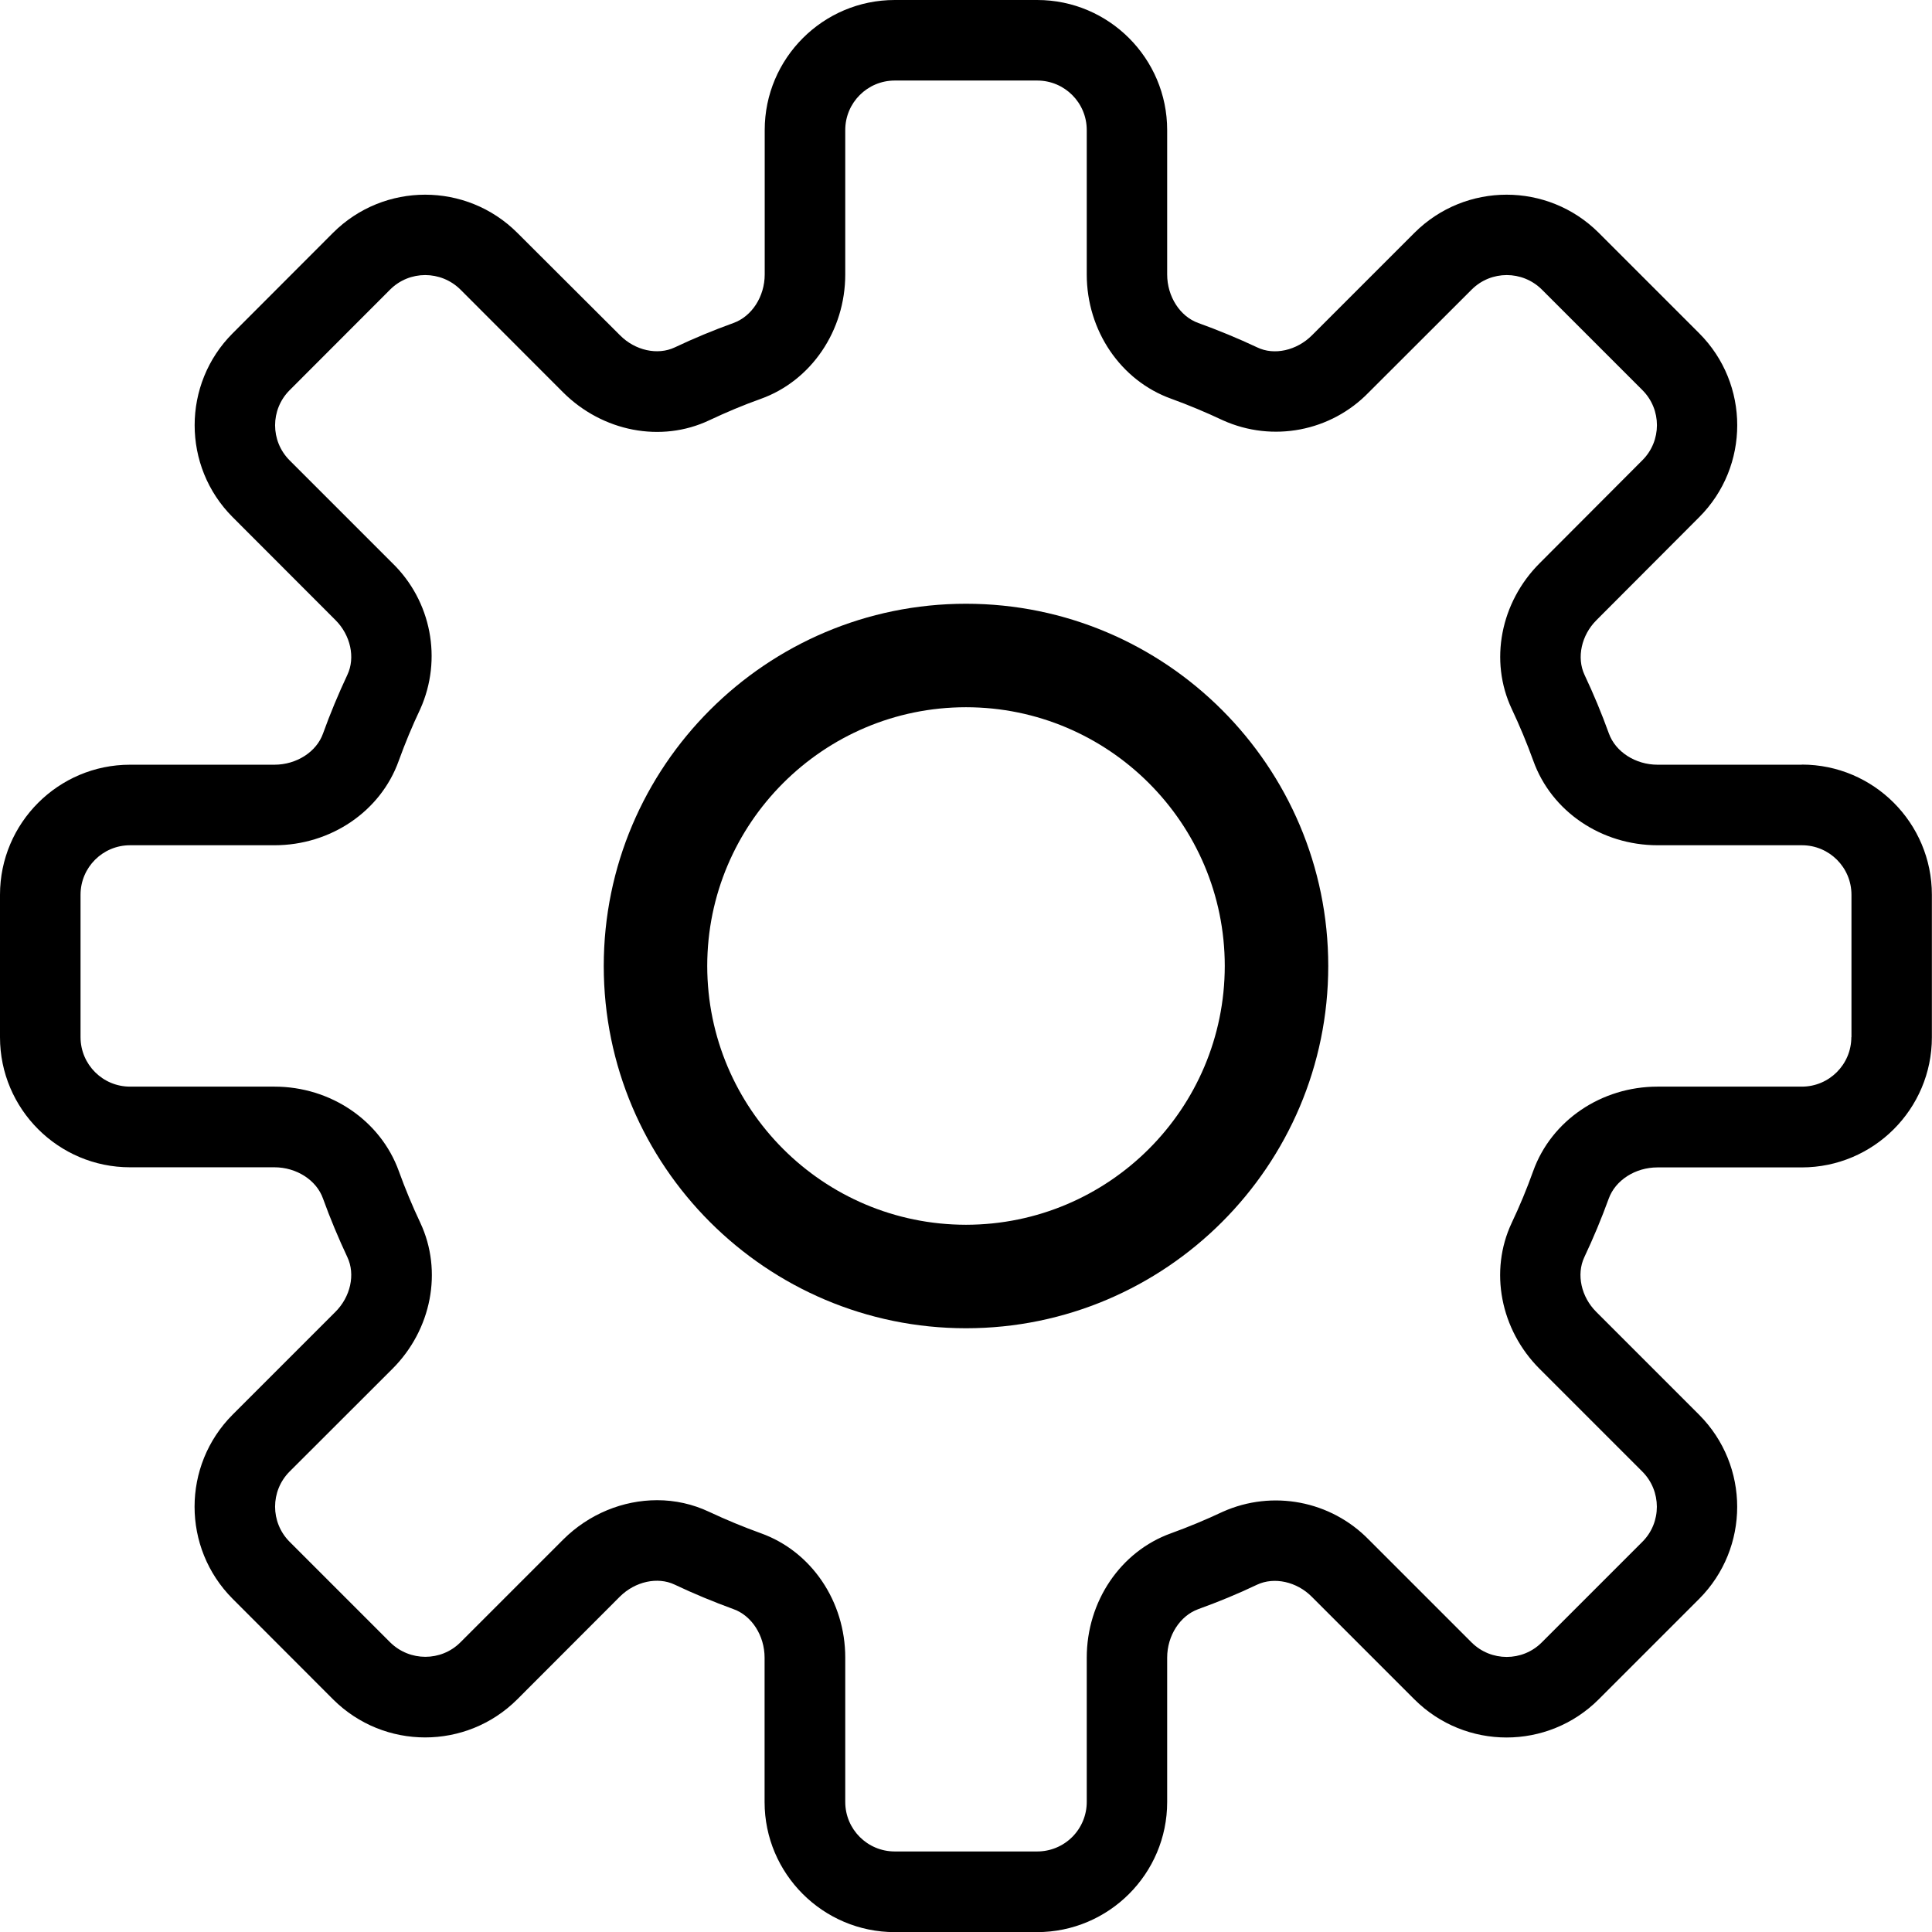
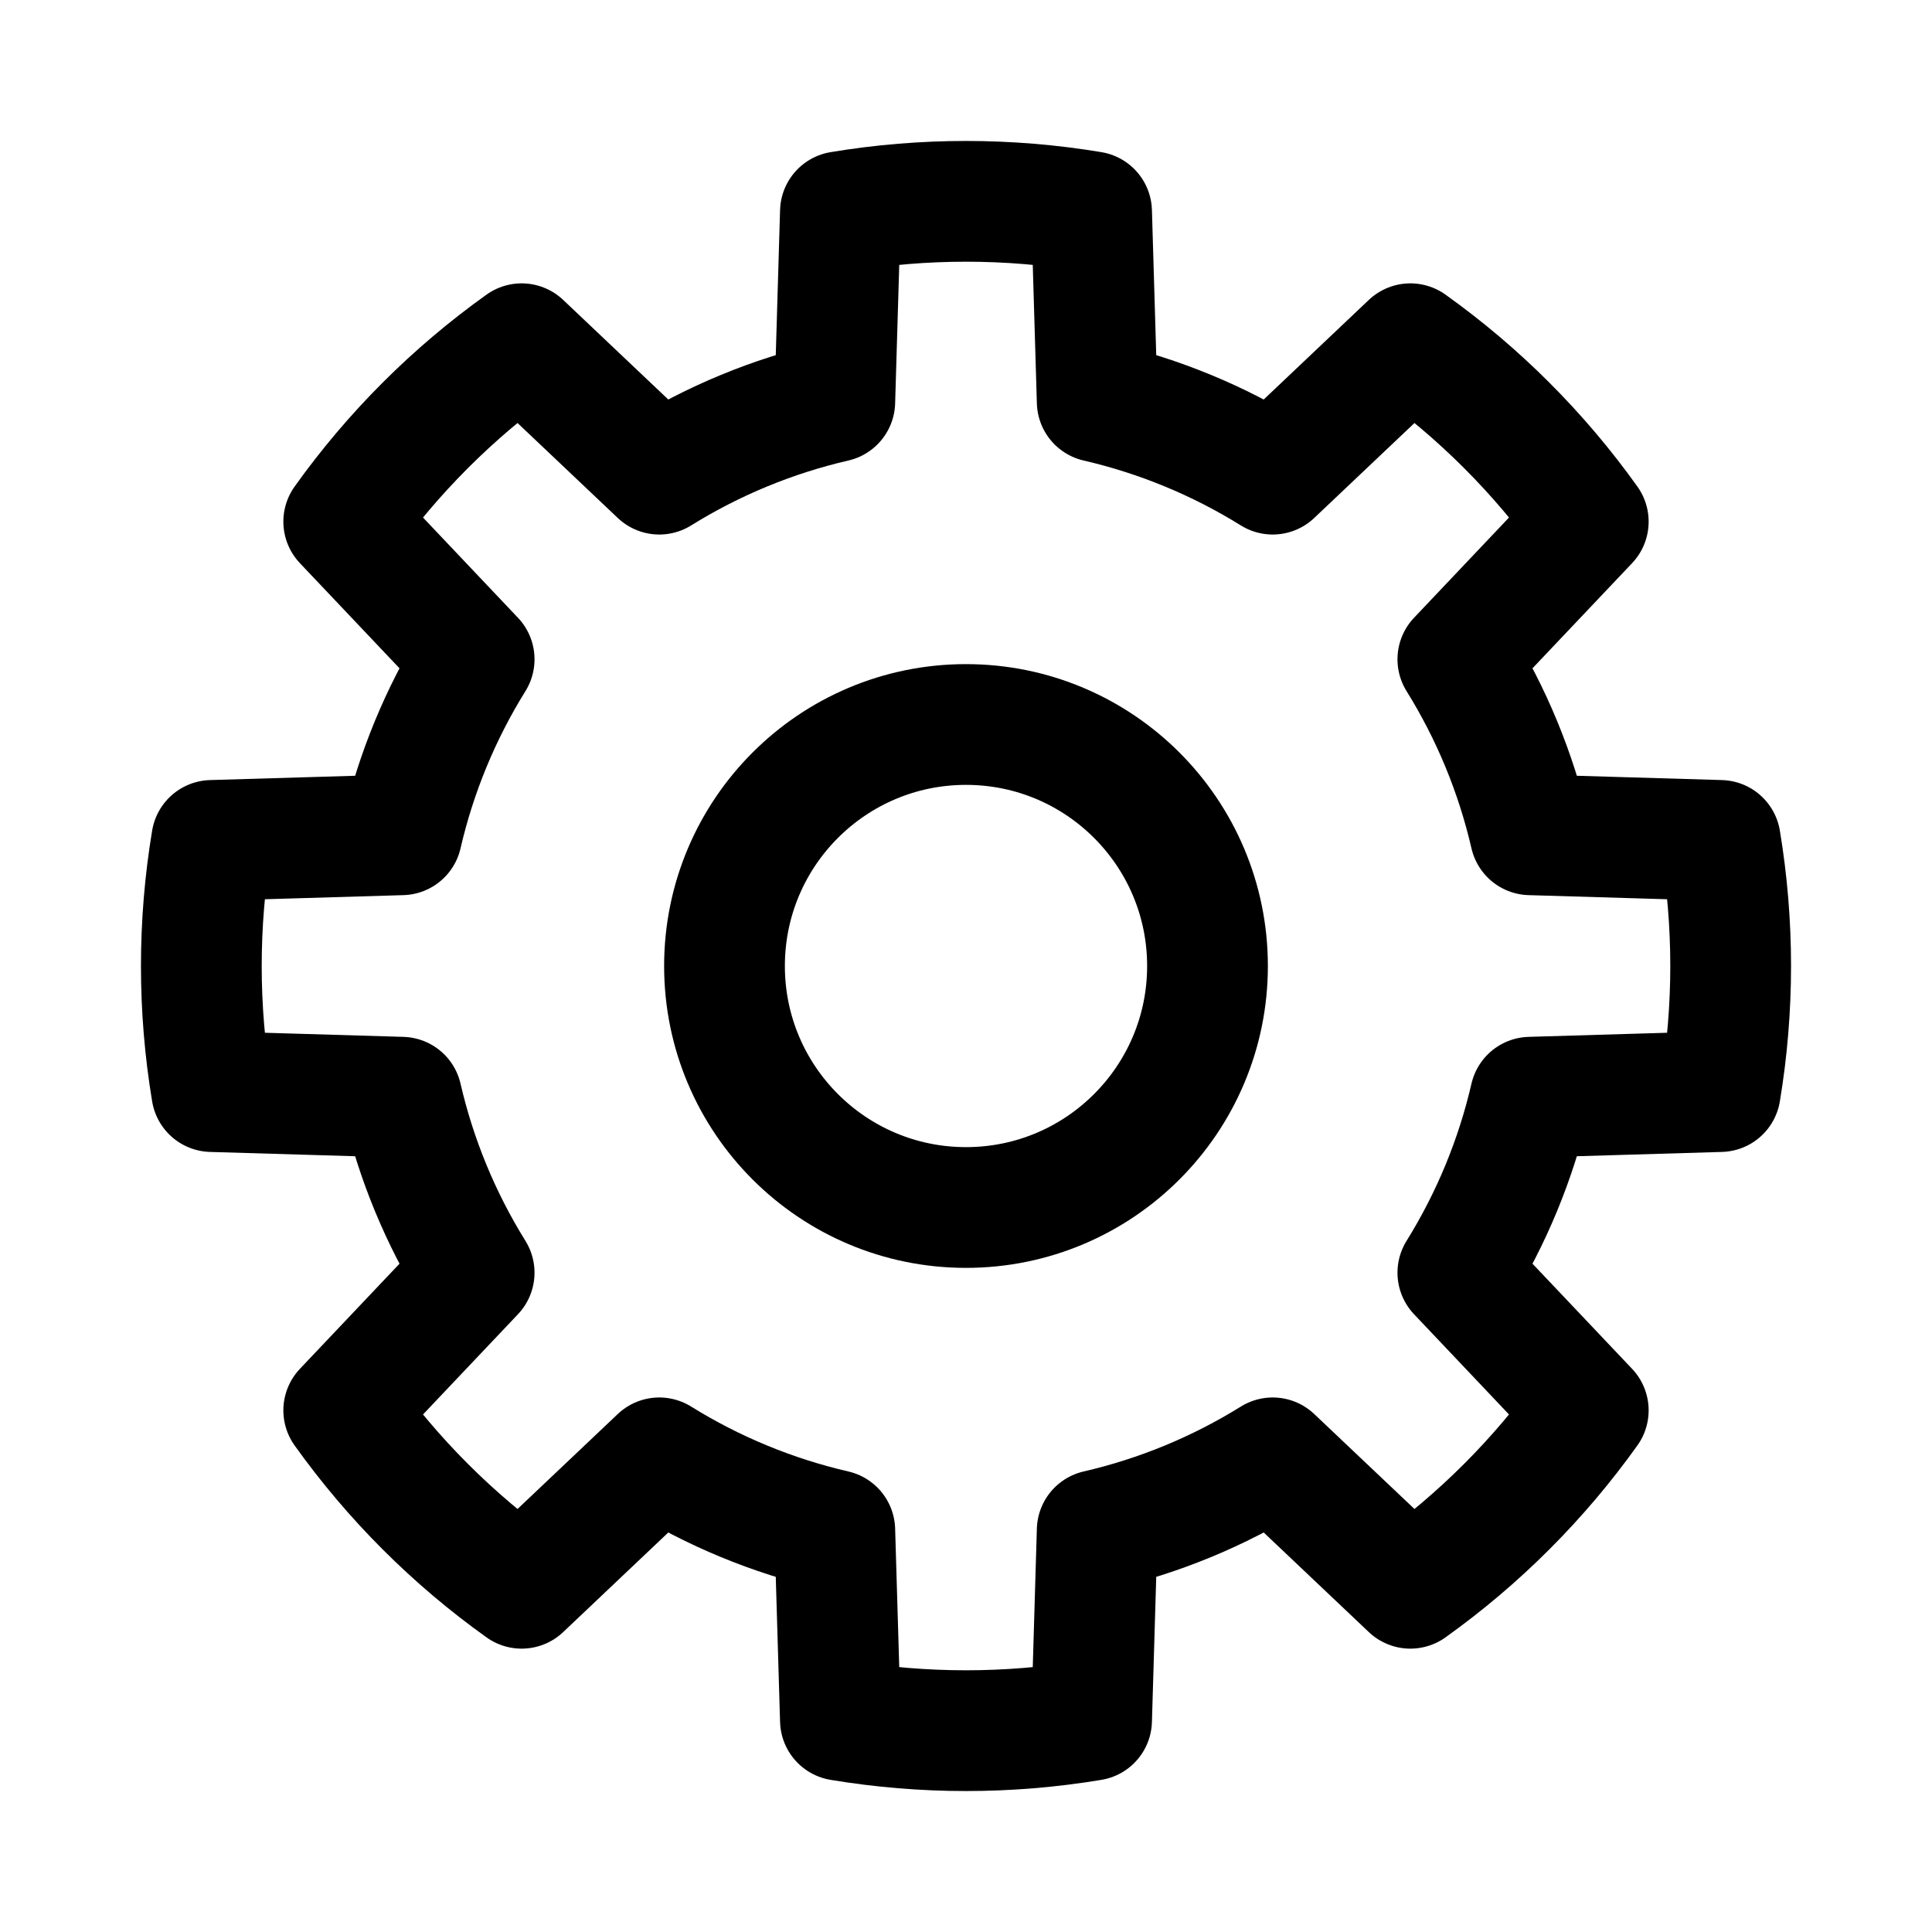
- <svg xmlns="http://www.w3.org/2000/svg" width="16" height="16" fill="none" viewBox="0 0 16 16">
-   <path fill="#000000" d="M14.922 6.333h-1.195c-.182 0-.348-.106-.403-.259a5.551 5.551 0 00-.202-.486c-.066-.142-.026-.328.1-.453l.85-.852c.42-.42.42-1.103 0-1.523l-.833-.833a1.08 1.08 0 00-1.524 0l-.85.85c-.126.126-.313.168-.453.1a5.718 5.718 0 00-.488-.202c-.152-.054-.258-.22-.258-.402V1.077C9.666.483 9.183 0 8.59 0H7.41c-.594 0-1.077.483-1.077 1.077v1.196c0 .182-.106.347-.259.402-.166.06-.328.127-.486.202-.142.067-.328.026-.453-.1l-.852-.85a1.08 1.08 0 00-1.524 0l-.832.833c-.42.42-.42 1.103 0 1.523l.852.853c.124.124.165.31.098.452-.074.158-.142.32-.202.487-.054.152-.22.258-.402.258H1.077C.483 6.333 0 6.816 0 7.41V8.59c0 .594.483 1.077 1.077 1.077h1.196c.182 0 .348.106.402.259.06.166.128.328.202.486.067.142.026.328-.1.453l-.851.851a1.08 1.08 0 000 1.524l.833.834a1.08 1.08 0 001.524 0l.851-.852c.126-.125.312-.166.453-.099.158.075.32.142.487.203.152.054.258.22.258.402v1.196c0 .594.484 1.077 1.078 1.077h1.178c.594 0 1.078-.483 1.078-1.077v-1.196c0-.182.106-.347.258-.402.166-.06.329-.127.486-.202.142-.067.329-.026.454.1l.85.85a1.08 1.08 0 001.525 0l.833-.833a1.08 1.08 0 000-1.524l-.852-.852c-.125-.124-.166-.31-.1-.452a5.7 5.7 0 00.203-.487c.055-.152.22-.258.403-.258h1.195c.594 0 1.078-.483 1.078-1.077V7.41c0-.595-.483-1.078-1.077-1.078zm.41 2.256a.41.41 0 01-.41.41h-1.195c-.466 0-.88.281-1.03.7a4.66 4.66 0 01-.178.429c-.187.398-.094.883.231 1.208l.851.851c.16.16.161.422 0 .582l-.833.833c-.16.16-.42.16-.581 0l-.851-.851a1.076 1.076 0 00-1.21-.231c-.14.066-.282.125-.428.178-.418.15-.698.564-.698 1.03v1.195a.41.41 0 01-.411.41H7.41a.41.41 0 01-.41-.41v-1.196c0-.465-.28-.879-.698-1.029a5.048 5.048 0 01-.43-.178 1.006 1.006 0 00-.43-.096c-.282 0-.564.113-.778.326l-.851.851c-.16.16-.42.16-.582 0l-.833-.833a.412.412 0 010-.581l.851-.85c.326-.325.419-.811.232-1.21a4.918 4.918 0 01-.178-.428c-.151-.419-.565-.7-1.03-.7H1.077a.41.41 0 01-.41-.41V7.41a.41.41 0 01.41-.41h1.196c.465 0 .879-.28 1.029-.699a4.85 4.85 0 01.179-.43 1.073 1.073 0 00-.232-1.208l-.851-.851a.411.411 0 010-.58l.833-.834c.16-.16.42-.16.582 0l.85.851c.327.326.812.42 1.21.232.14-.066.282-.126.428-.178.418-.15.699-.565.699-1.03V1.077a.41.41 0 01.41-.41H8.59a.41.41 0 01.41.41v1.196c0 .465.281.879.699 1.029.146.053.289.113.429.179a1.07 1.07 0 001.208-.232l.852-.851c.16-.16.42-.16.581 0l.833.833c.16.16.16.42 0 .58l-.85.852c-.326.325-.42.81-.232 1.209.066.14.125.282.178.428.15.42.564.7 1.03.7h1.195a.41.41 0 01.41.41V8.59z" />
-   <path fill="#000000" d="M8 5C6.346 5 5 6.346 5 8s1.346 3 3 3 3-1.346 3-3-1.346-3-3-3zm0 5.143A2.145 2.145 0 015.857 8c0-1.182.962-2.143 2.143-2.143 1.181 0 2.143.961 2.143 2.143A2.145 2.145 0 018 10.143z" />
+ <svg xmlns="http://www.w3.org/2000/svg" width="24" height="24" viewBox="0 0 24 24" fill="none" stroke="#000" stroke-width="1.5" stroke-linecap="round" stroke-linejoin="round">
+   <path d="M10.37 4.99L10.44 2.63A9.5 9.5 0 0 1 13.56 2.63L13.63 4.99A7.2 7.2 0 0 1 15.81 5.89L17.52 4.27A9.5 9.5 0 0 1 19.73 6.48L18.11 8.19A7.2 7.2 0 0 1 19.01 10.37L21.37 10.44A9.5 9.5 0 0 1 21.37 13.56L19.01 13.63A7.2 7.2 0 0 1 18.11 15.81L19.73 17.52A9.5 9.5 0 0 1 17.52 19.73L15.81 18.11A7.2 7.2 0 0 1 13.63 19.01L13.56 21.37A9.5 9.5 0 0 1 10.44 21.37L10.37 19.01A7.2 7.2 0 0 1 8.19 18.11L6.48 19.73A9.5 9.5 0 0 1 4.27 17.52L5.89 15.81A7.2 7.2 0 0 1 4.99 13.63L2.63 13.56A9.5 9.5 0 0 1 2.63 10.44L4.99 10.37A7.2 7.2 0 0 1 5.89 8.19L4.27 6.48A9.5 9.5 0 0 1 6.48 4.27L8.19 5.89A7.2 7.2 0 0 1 10.37 4.99Z" />
+   <circle cx="12" cy="12" r="3" />
</svg>
